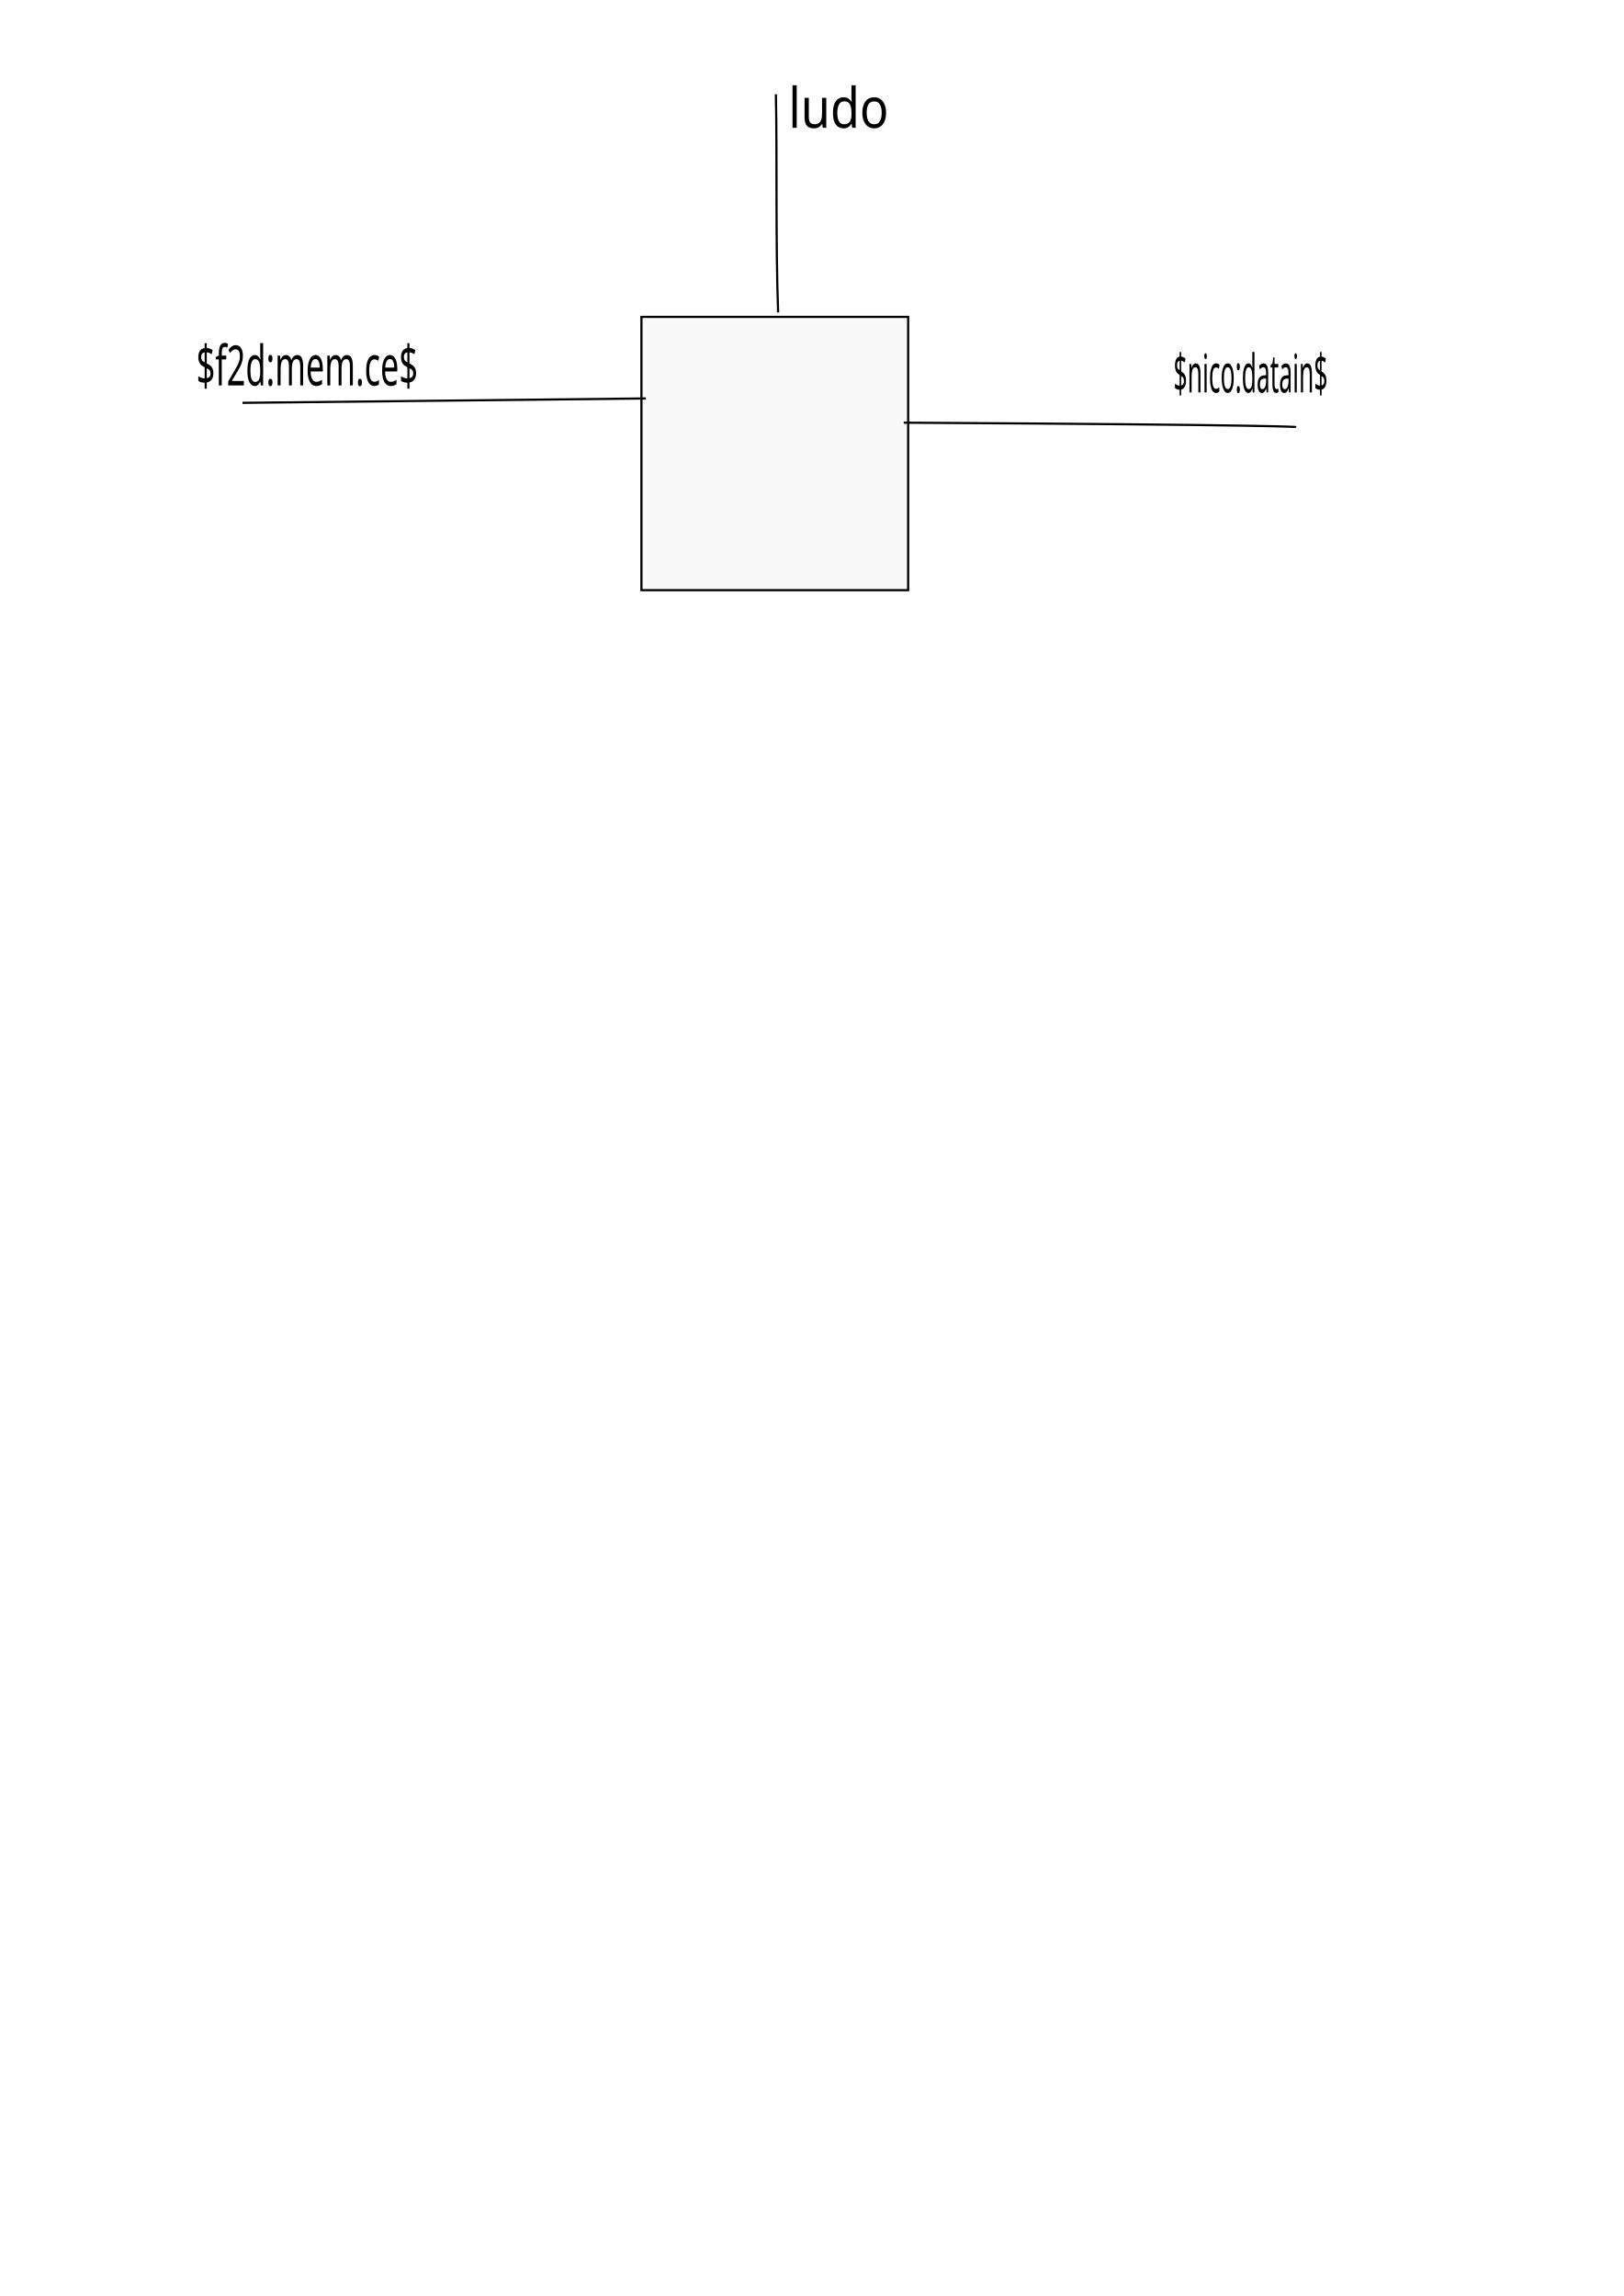
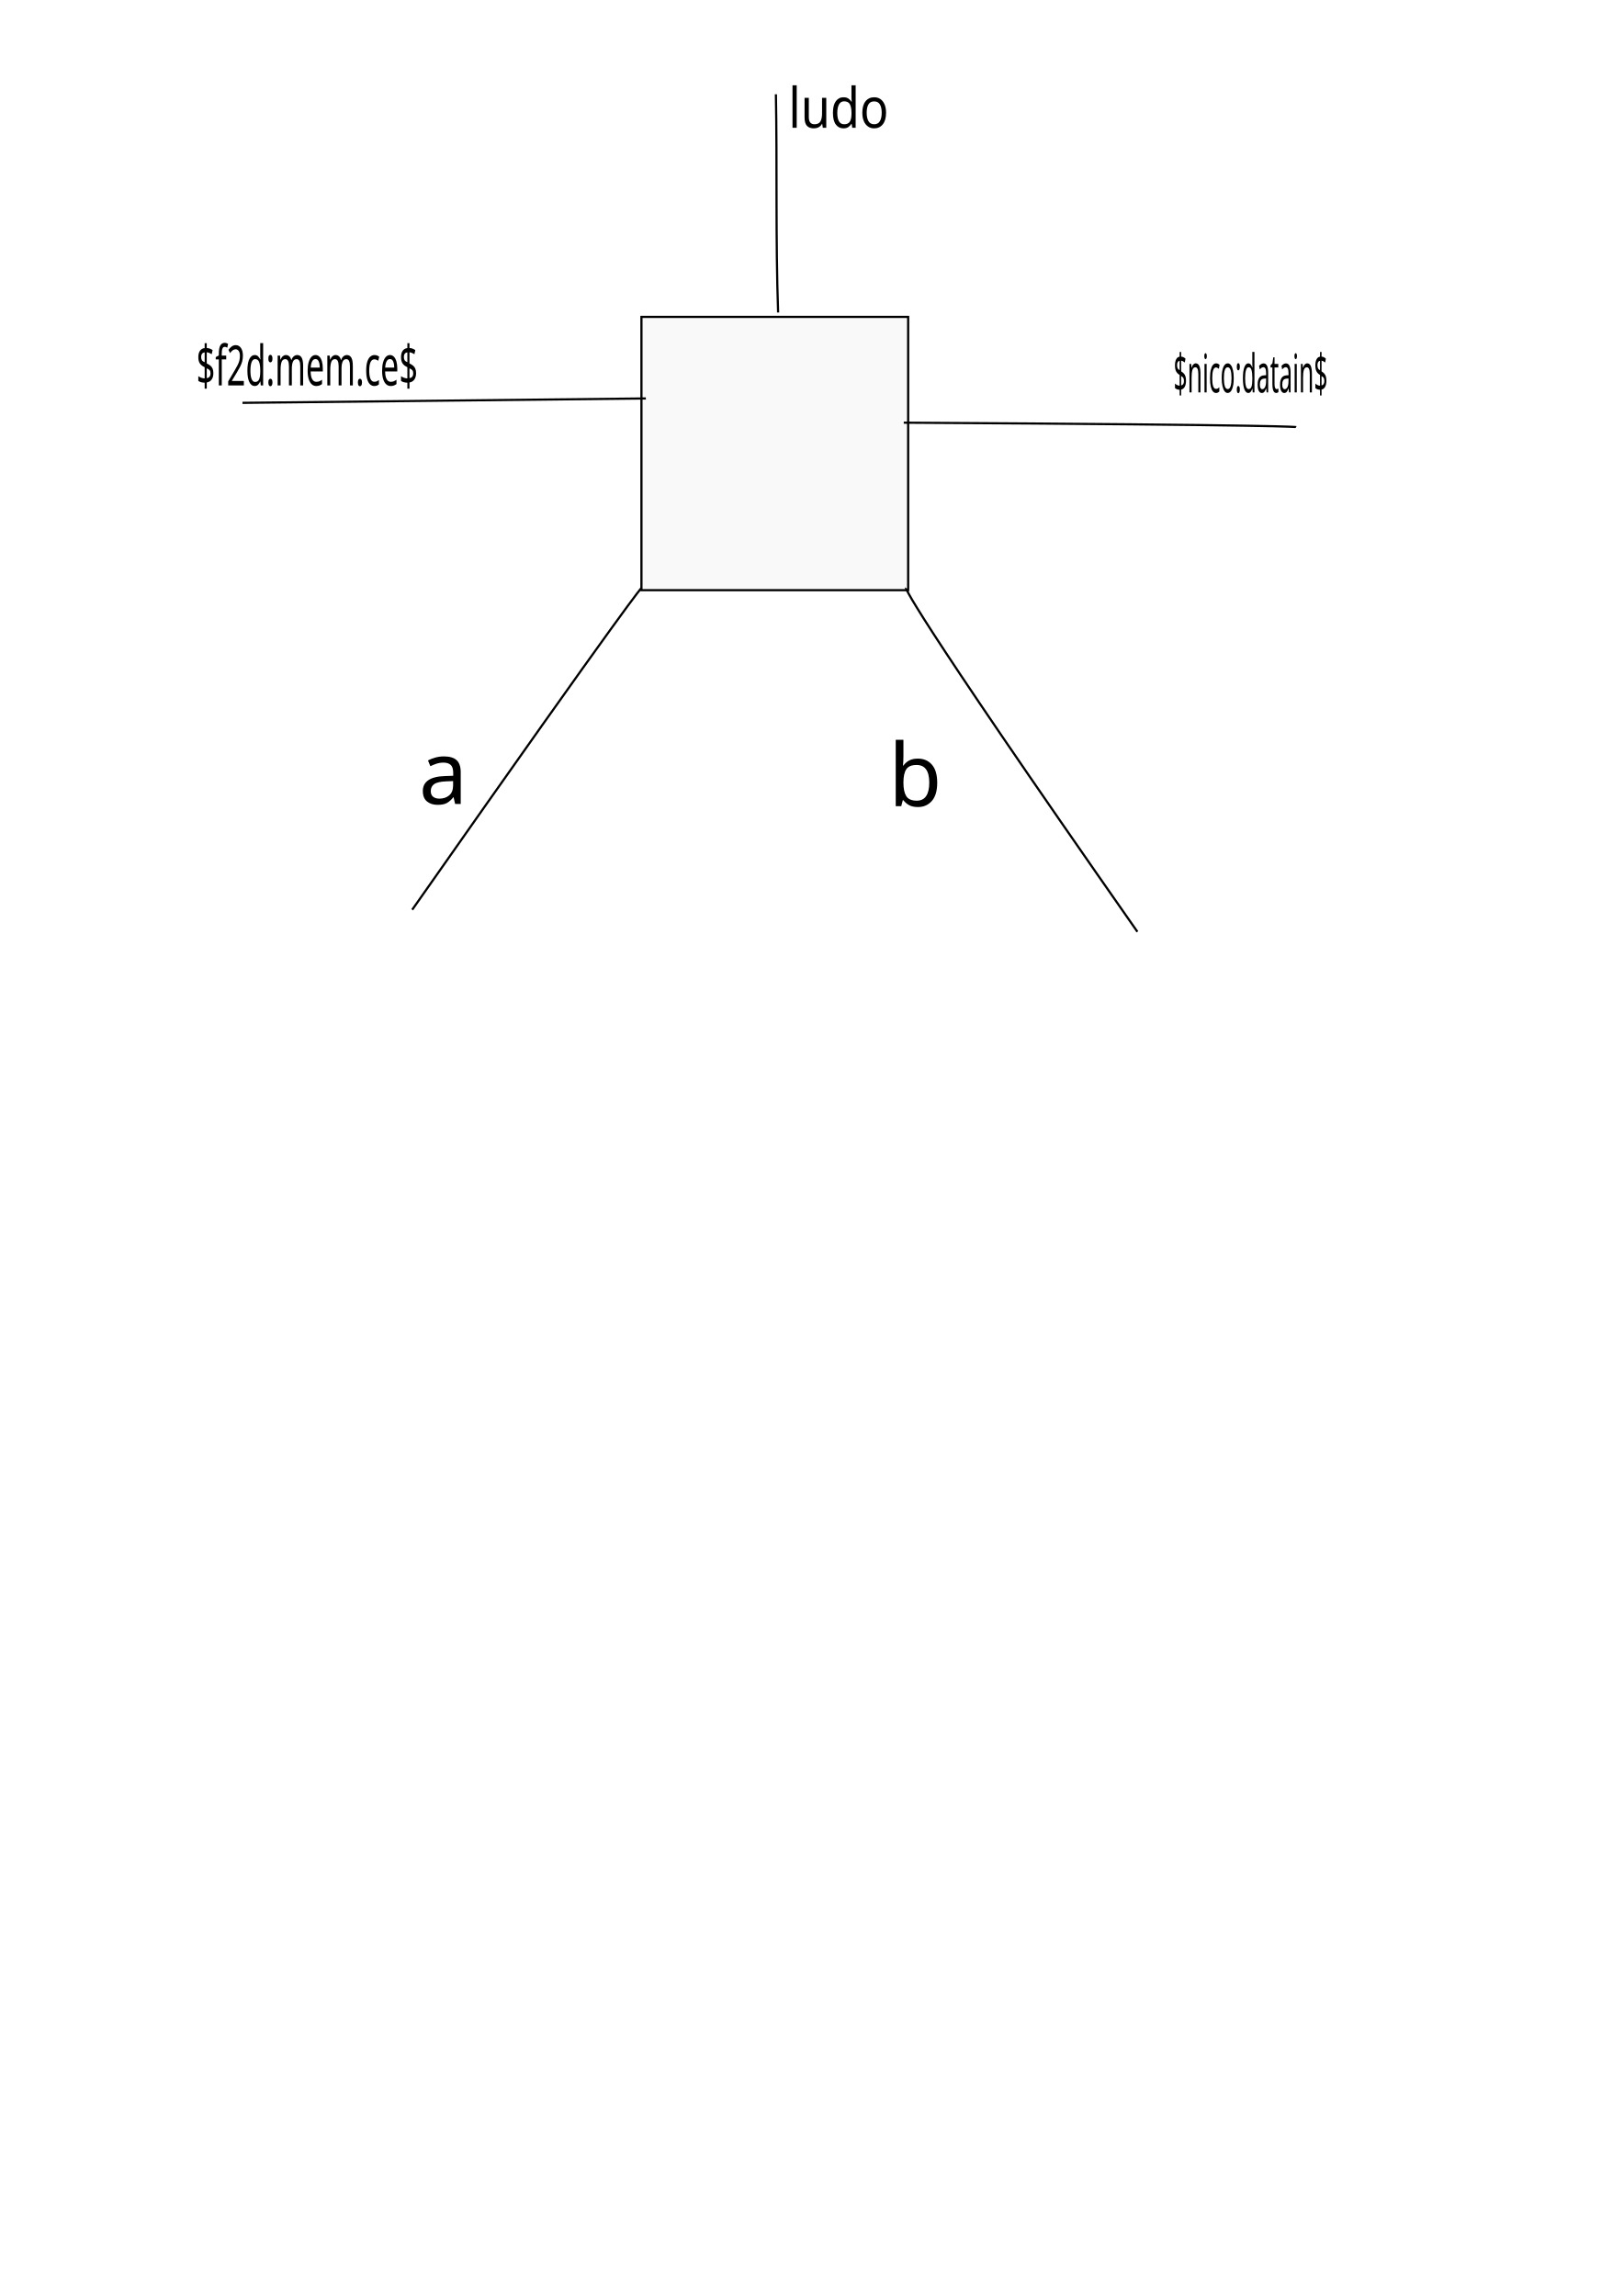
<svg xmlns="http://www.w3.org/2000/svg" width="744.094" height="1052.362" id="svg2" version="1.1">
  <defs id="defs4" />
  <g id="layer1">
    <rect style="fill:#f9f9f9;stroke:#000000;stroke-opacity:1" id="rect3006" width="122.228" height="125.259" x="293.954" y="145.245" />
    <g id="g3001" transform="translate(3.030457,3.030458)">
      <path id="path3778" d="m 108.086,181.611 c 184.858,-2.02 184.858,-2.02 184.858,-2.02" style="fill:#000000;stroke:#000000;stroke-width:1px;stroke-linecap:butt;stroke-linejoin:miter;stroke-opacity:1" />
      <text transform="scale(0.7714661,1.296233)" id="text3780" y="133.956" x="112.659" style="font-size:19.686px;font-style:normal;font-weight:normal;line-height:125%;letter-spacing:0px;word-spacing:0px;fill:#000000;fill-opacity:1;stroke:none;font-family:Sans" xml:space="preserve">
        <tspan y="133.956" x="112.659" id="tspan3782">$f2d:mem.ce$</tspan>
      </text>
    </g>
    <g id="g3006">
      <path id="path2986" d="m 414.163,193.733 c 177.787,1.01 179.807,2.02 179.807,2.02" style="fill:none;stroke:#000000;stroke-width:1px;stroke-linecap:butt;stroke-linejoin:miter;stroke-opacity:1;fill-opacity:1" />
      <text transform="scale(0.6756069,1.480151)" id="text2988" y="121.516" x="795.99" style="font-size:16.487px;font-style:normal;font-weight:normal;line-height:125%;letter-spacing:0px;word-spacing:0px;fill:#000000;fill-opacity:1;stroke:none;font-family:Sans" xml:space="preserve">
        <tspan y="121.516" x="795.99" id="tspan2990">$nico:datain$</tspan>
      </text>
+       <g id="g3002" transform="translate(-2.020305,-4.8288257e-8)">
+         <path id="path2996" d="M 190.919,416.976 C 292.944,271.514 295.975,269.494 295.975,269.494" style="fill:none;stroke:#000000;stroke-width:1px;stroke-linecap:butt;stroke-linejoin:miter;stroke-opacity:1" />
+         <text id="text2998" y="368.489" x="193.949" style="font-size:40px;font-style:normal;font-weight:normal;line-height:125%;letter-spacing:0px;word-spacing:0px;fill:#000000;fill-opacity:1;stroke:none;font-family:Sans" xml:space="preserve">
+           <tspan y="368.489" x="193.949" id="tspan3000">a</tspan>
+         </text>
+       </g>
+       <g id="g3013">
+         <text id="text3007" y="369.499" x="407.091" style="font-size:40px;font-style:normal;font-weight:normal;line-height:125%;letter-spacing:0px;word-spacing:0px;fill:#000000;fill-opacity:1;stroke:none;font-family:Sans" xml:space="preserve">
+           <tspan y="369.499" x="407.091" id="tspan3009">b</tspan>
+         </text>
+         <path id="path3011" d="M 521.239,427.078 C 413.152,272.524 415.173,269.494 415.173,269.494" style="fill:none;stroke:#000000;stroke-width:1px;stroke-linecap:butt;stroke-linejoin:miter;stroke-opacity:1" />
+       </g>
    </g>
    <path style="fill:none;stroke:#000000;stroke-width:1px;stroke-linecap:butt;stroke-linejoin:miter;stroke-opacity:1" d="M 356.584,143.225 C 355.41,110.345 356.176,73.951 355.574,43.22" id="path2989" />
    <text xml:space="preserve" style="font-size:23.7px;font-style:normal;font-weight:normal;line-height:125%;letter-spacing:0px;word-spacing:0px;fill:#000000;fill-opacity:1;stroke:none;font-family:Sans" x="390.925" y="54.139" id="text2991" transform="scale(0.9242679,1.081937)">
      <tspan id="tspan2993" x="390.925" y="54.139">ludo</tspan>
    </text>
  </g>
</svg>
